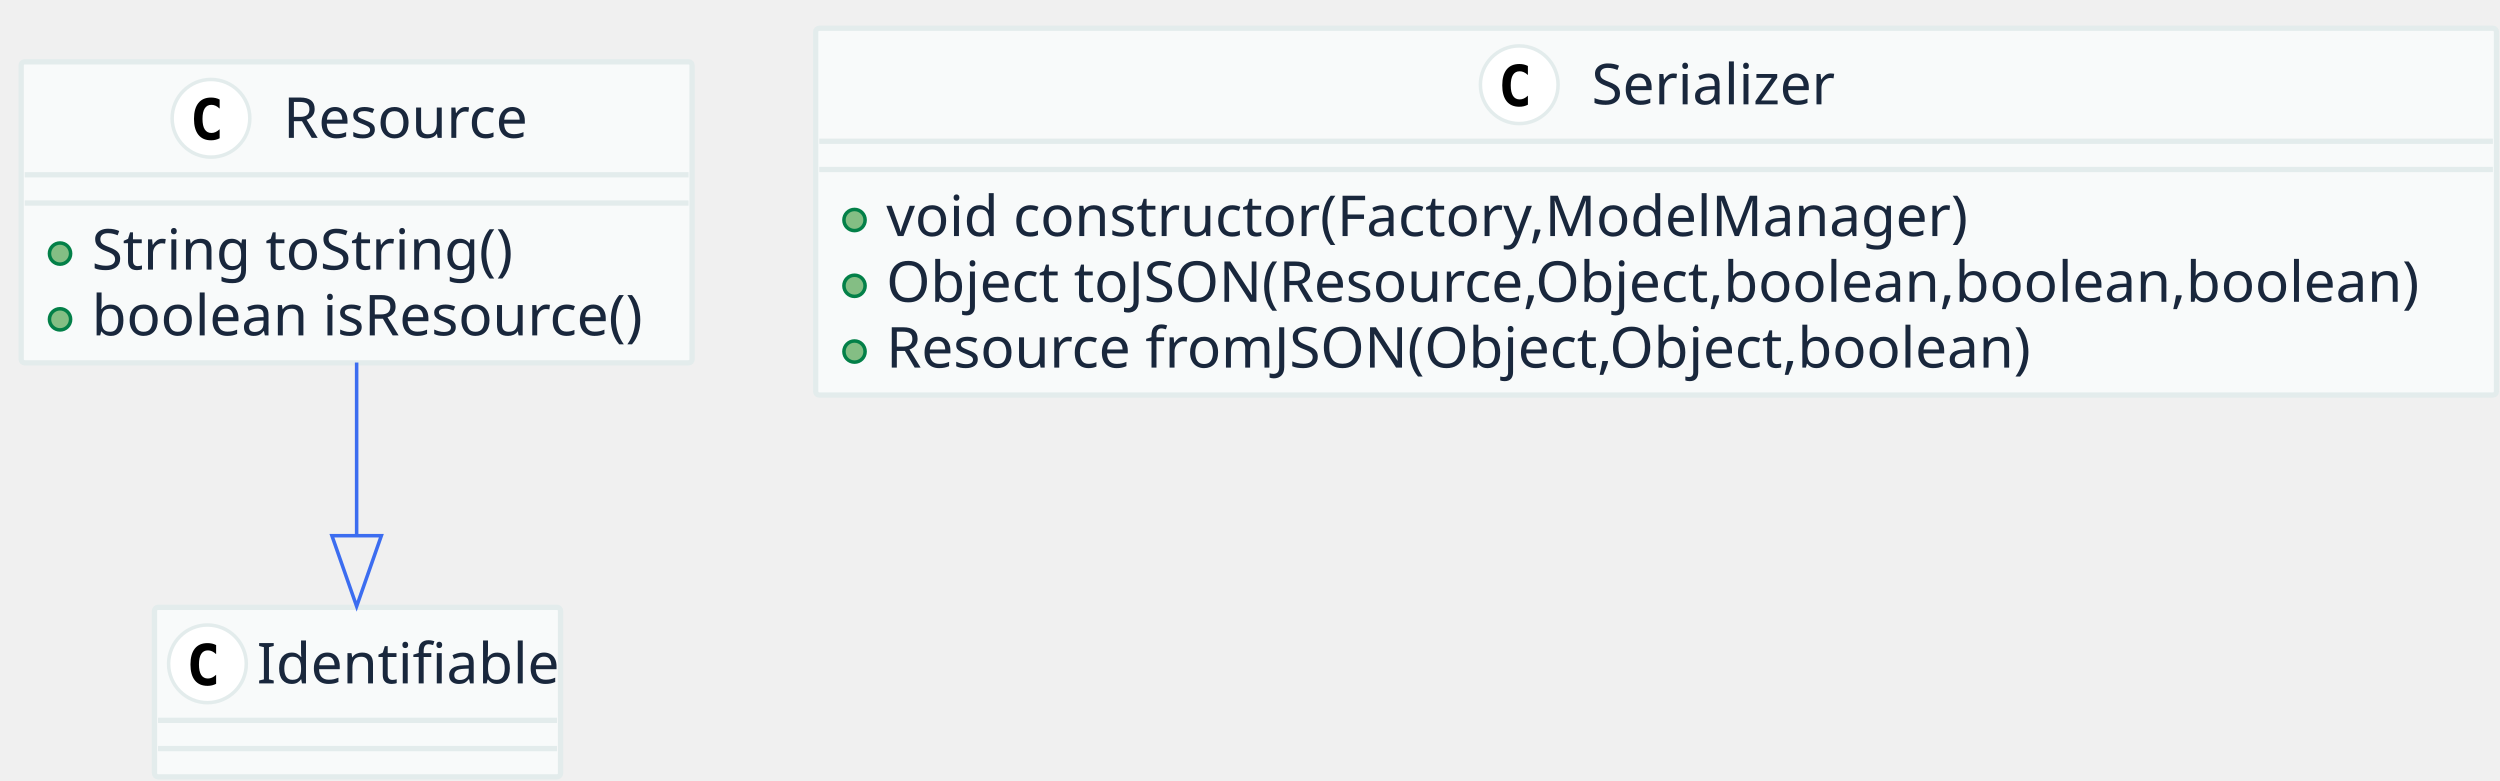
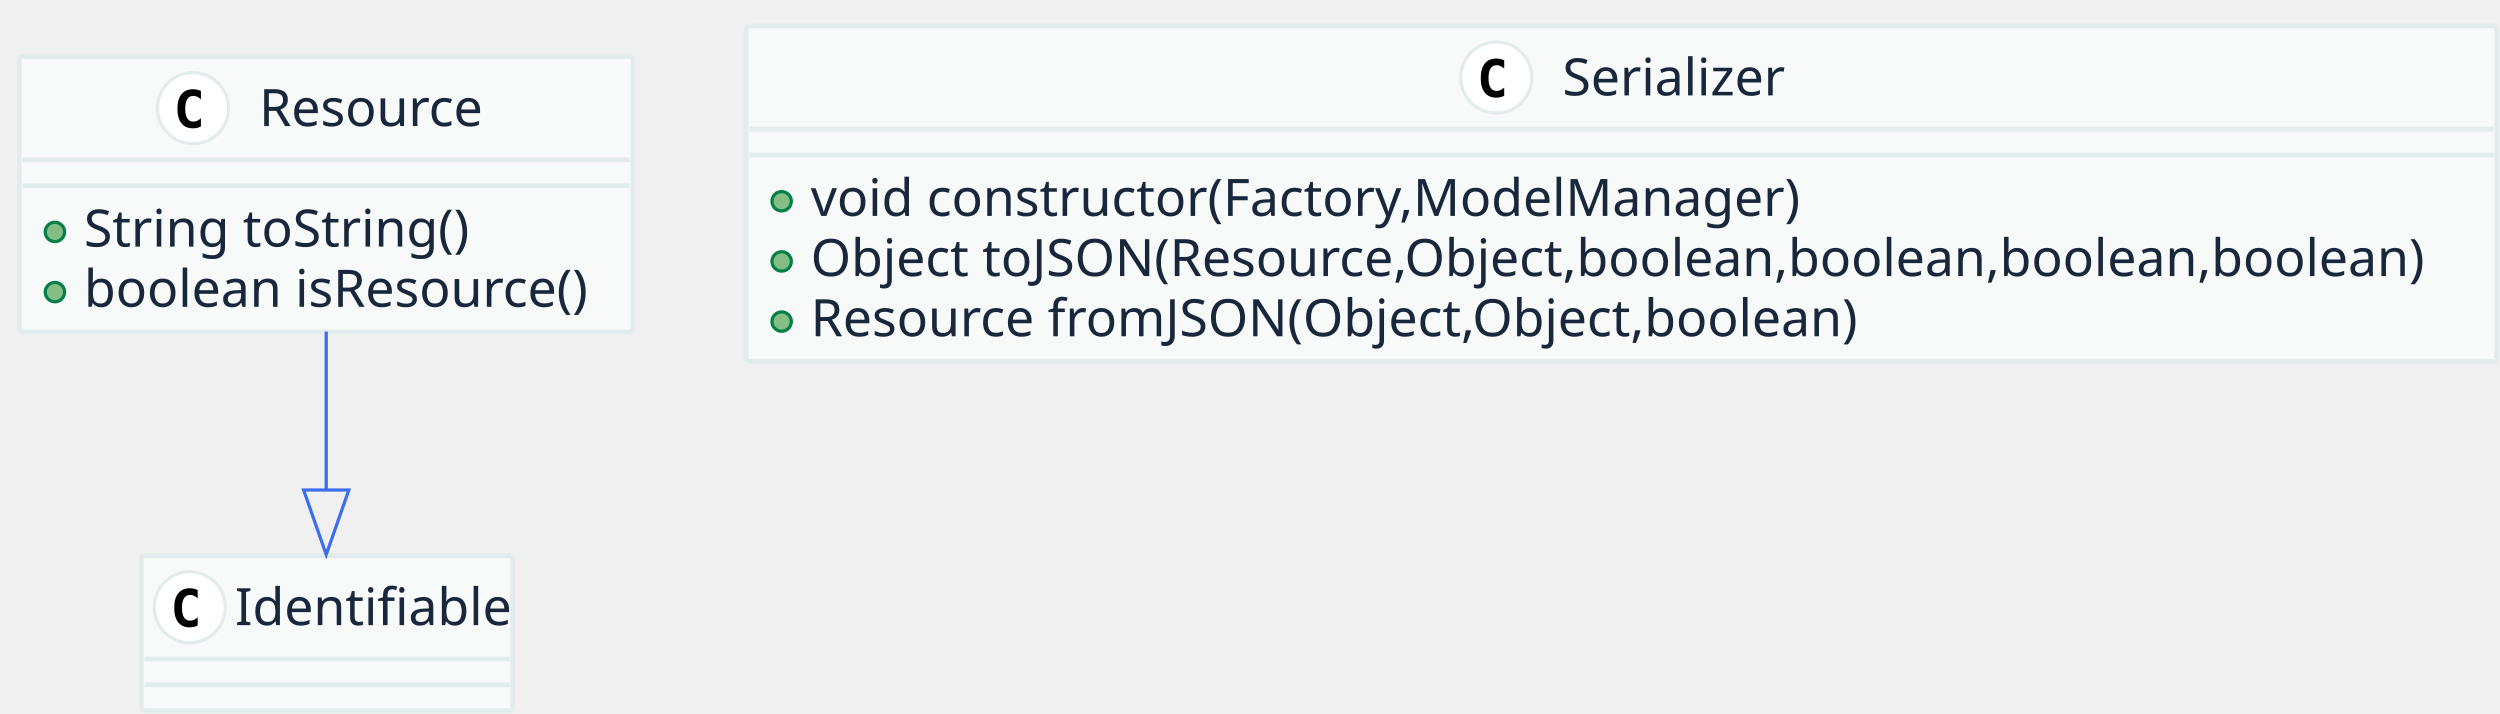
- <svg xmlns="http://www.w3.org/2000/svg" contentScriptType="application/ecmascript" contentStyleType="text/css" height="221px" preserveAspectRatio="none" style="width:708px;height:221px;" version="1.1" viewBox="0 0 708 221" width="708px" zoomAndPan="magnify">
+ <svg xmlns="http://www.w3.org/2000/svg" contentScriptType="application/ecmascript" contentStyleType="text/css" height="221px" preserveAspectRatio="none" style="width:774px;height:221px;" version="1.1" viewBox="0 0 774 221" width="774px" zoomAndPan="magnify">
  <defs />
  <g>
    <rect fill="#F8FAFA" height="85.25" rx="1" ry="1" style="stroke: #E3ECEC; stroke-width: 1.5;" width="190" x="6" y="17.5" />
    <ellipse cx="59.75" cy="33.5" fill="#FFFFFF" rx="11" ry="11" style="stroke: #E3ECEC; stroke-width: 1.0;" />
    <path d="M62.203,39.156 Q61.656,39.438 61.055,39.586 Q60.453,39.734 59.781,39.734 Q57.422,39.734 56.18,38.172 Q54.938,36.609 54.938,33.672 Q54.938,30.734 56.18,29.18 Q57.422,27.625 59.781,27.625 Q60.453,27.625 61.062,27.766 Q61.672,27.906 62.203,28.188 L62.203,30.75 Q61.609,30.203 61.047,29.945 Q60.484,29.688 59.891,29.688 Q58.625,29.688 57.984,30.695 Q57.344,31.703 57.344,33.672 Q57.344,35.641 57.984,36.648 Q58.625,37.656 59.891,37.656 Q60.484,37.656 61.047,37.398 Q61.609,37.141 62.203,36.594 L62.203,39.156 Z " />
    <text fill="#19273C" font-family="sans-serif" font-size="16" lengthAdjust="spacingAndGlyphs" textLength="74" x="80.25" y="39.039">Resource</text>
    <line style="stroke: #E3ECEC; stroke-width: 1.5;" x1="7" x2="195" y1="49.5" y2="49.5" />
    <line style="stroke: #E3ECEC; stroke-width: 1.5;" x1="7" x2="195" y1="57.5" y2="57.5" />
    <ellipse cx="17" cy="71.812" fill="#84BE84" rx="3" ry="3" style="stroke: #038048; stroke-width: 1.0;" />
    <text fill="#19273C" font-family="sans-serif" font-size="16" lengthAdjust="spacingAndGlyphs" textLength="125" x="26" y="76.352">String toString()</text>
    <ellipse cx="17" cy="90.438" fill="#84BE84" rx="3" ry="3" style="stroke: #038048; stroke-width: 1.0;" />
    <text fill="#19273C" font-family="sans-serif" font-size="16" lengthAdjust="spacingAndGlyphs" textLength="164" x="26" y="94.977">boolean isResource()</text>
    <rect fill="#F8FAFA" height="48" rx="1" ry="1" style="stroke: #E3ECEC; stroke-width: 1.5;" width="115" x="43.75" y="172" />
    <ellipse cx="58.75" cy="188" fill="#FFFFFF" rx="11" ry="11" style="stroke: #E3ECEC; stroke-width: 1.0;" />
    <path d="M61.203,193.656 Q60.656,193.938 60.055,194.086 Q59.453,194.234 58.781,194.234 Q56.422,194.234 55.18,192.672 Q53.938,191.109 53.938,188.172 Q53.938,185.234 55.18,183.68 Q56.422,182.125 58.781,182.125 Q59.453,182.125 60.062,182.266 Q60.672,182.406 61.203,182.688 L61.203,185.25 Q60.609,184.703 60.047,184.445 Q59.484,184.188 58.891,184.188 Q57.625,184.188 56.984,185.195 Q56.344,186.203 56.344,188.172 Q56.344,190.141 56.984,191.148 Q57.625,192.156 58.891,192.156 Q59.484,192.156 60.047,191.898 Q60.609,191.641 61.203,191.094 L61.203,193.656 Z " />
    <text fill="#19273C" font-family="sans-serif" font-size="16" lengthAdjust="spacingAndGlyphs" textLength="83" x="72.75" y="193.539">Identifiable</text>
    <line style="stroke: #E3ECEC; stroke-width: 1.5;" x1="44.75" x2="157.75" y1="204" y2="204" />
    <line style="stroke: #E3ECEC; stroke-width: 1.5;" x1="44.75" x2="157.75" y1="212" y2="212" />
-     <rect fill="#F8FAFA" height="103.875" rx="1" ry="1" style="stroke: #E3ECEC; stroke-width: 1.5;" width="476" x="231" y="8" />
-     <ellipse cx="430.25" cy="24" fill="#FFFFFF" rx="11" ry="11" style="stroke: #E3ECEC; stroke-width: 1.0;" />
-     <path d="M432.703,29.656 Q432.156,29.938 431.555,30.086 Q430.953,30.234 430.281,30.234 Q427.922,30.234 426.68,28.672 Q425.438,27.109 425.438,24.172 Q425.438,21.234 426.68,19.68 Q427.922,18.125 430.281,18.125 Q430.953,18.125 431.562,18.266 Q432.172,18.406 432.703,18.688 L432.703,21.25 Q432.109,20.703 431.547,20.445 Q430.984,20.188 430.391,20.188 Q429.125,20.188 428.484,21.195 Q427.844,22.203 427.844,24.172 Q427.844,26.141 428.484,27.148 Q429.125,28.156 430.391,28.156 Q430.984,28.156 431.547,27.898 Q432.109,27.641 432.703,27.094 L432.703,29.656 Z " />
-     <text fill="#19273C" font-family="sans-serif" font-size="16" lengthAdjust="spacingAndGlyphs" textLength="69" x="450.75" y="29.539">Serializer</text>
-     <line style="stroke: #E3ECEC; stroke-width: 1.5;" x1="232" x2="706" y1="40" y2="40" />
-     <line style="stroke: #E3ECEC; stroke-width: 1.5;" x1="232" x2="706" y1="48" y2="48" />
+     <rect fill="#F8FAFA" height="103.875" rx="1" ry="1" style="stroke: #E3ECEC; stroke-width: 1.5;" width="542" x="231" y="8" />
+     <ellipse cx="463.25" cy="24" fill="#FFFFFF" rx="11" ry="11" style="stroke: #E3ECEC; stroke-width: 1.0;" />
+     <path d="M465.703,29.656 Q465.156,29.938 464.555,30.086 Q463.953,30.234 463.281,30.234 Q460.922,30.234 459.68,28.672 Q458.438,27.109 458.438,24.172 Q458.438,21.234 459.68,19.68 Q460.922,18.125 463.281,18.125 Q463.953,18.125 464.562,18.266 Q465.172,18.406 465.703,18.688 L465.703,21.25 Q465.109,20.703 464.547,20.445 Q463.984,20.188 463.391,20.188 Q462.125,20.188 461.484,21.195 Q460.844,22.203 460.844,24.172 Q460.844,26.141 461.484,27.148 Q462.125,28.156 463.391,28.156 Q463.984,28.156 464.547,27.898 Q465.109,27.641 465.703,27.094 L465.703,29.656 Z " />
+     <text fill="#19273C" font-family="sans-serif" font-size="16" lengthAdjust="spacingAndGlyphs" textLength="69" x="483.75" y="29.539">Serializer</text>
+     <line style="stroke: #E3ECEC; stroke-width: 1.5;" x1="232" x2="772" y1="40" y2="40" />
+     <line style="stroke: #E3ECEC; stroke-width: 1.5;" x1="232" x2="772" y1="48" y2="48" />
    <ellipse cx="242" cy="62.312" fill="#84BE84" rx="3" ry="3" style="stroke: #038048; stroke-width: 1.0;" />
    <text fill="#19273C" font-family="sans-serif" font-size="16" lengthAdjust="spacingAndGlyphs" textLength="318" x="251" y="66.852">void constructor(Factory,ModelManager)</text>
    <ellipse cx="242" cy="80.938" fill="#84BE84" rx="3" ry="3" style="stroke: #038048; stroke-width: 1.0;" />
-     <text fill="#19273C" font-family="sans-serif" font-size="16" lengthAdjust="spacingAndGlyphs" textLength="450" x="251" y="85.477">Object toJSON(Resource,Object,boolean,boolean,boolean)</text>
+     <text fill="#19273C" font-family="sans-serif" font-size="16" lengthAdjust="spacingAndGlyphs" textLength="516" x="251" y="85.477">Object toJSON(Resource,Object,boolean,boolean,boolean,boolean)</text>
    <ellipse cx="242" cy="99.562" fill="#84BE84" rx="3" ry="3" style="stroke: #038048; stroke-width: 1.0;" />
    <text fill="#19273C" font-family="sans-serif" font-size="16" lengthAdjust="spacingAndGlyphs" textLength="340" x="251" y="104.102">Resource fromJSON(Object,Object,boolean)</text>
    <path d="M101,102.664 C101,118.21 101,135.889 101,151.589 " fill="none" style="stroke: #3C6DF0; stroke-width: 1.0;" />
    <polygon fill="none" points="108,151.707,101,171.707,94,151.707,108,151.707" style="stroke: #3C6DF0; stroke-width: 1.0;" />
  </g>
</svg>
